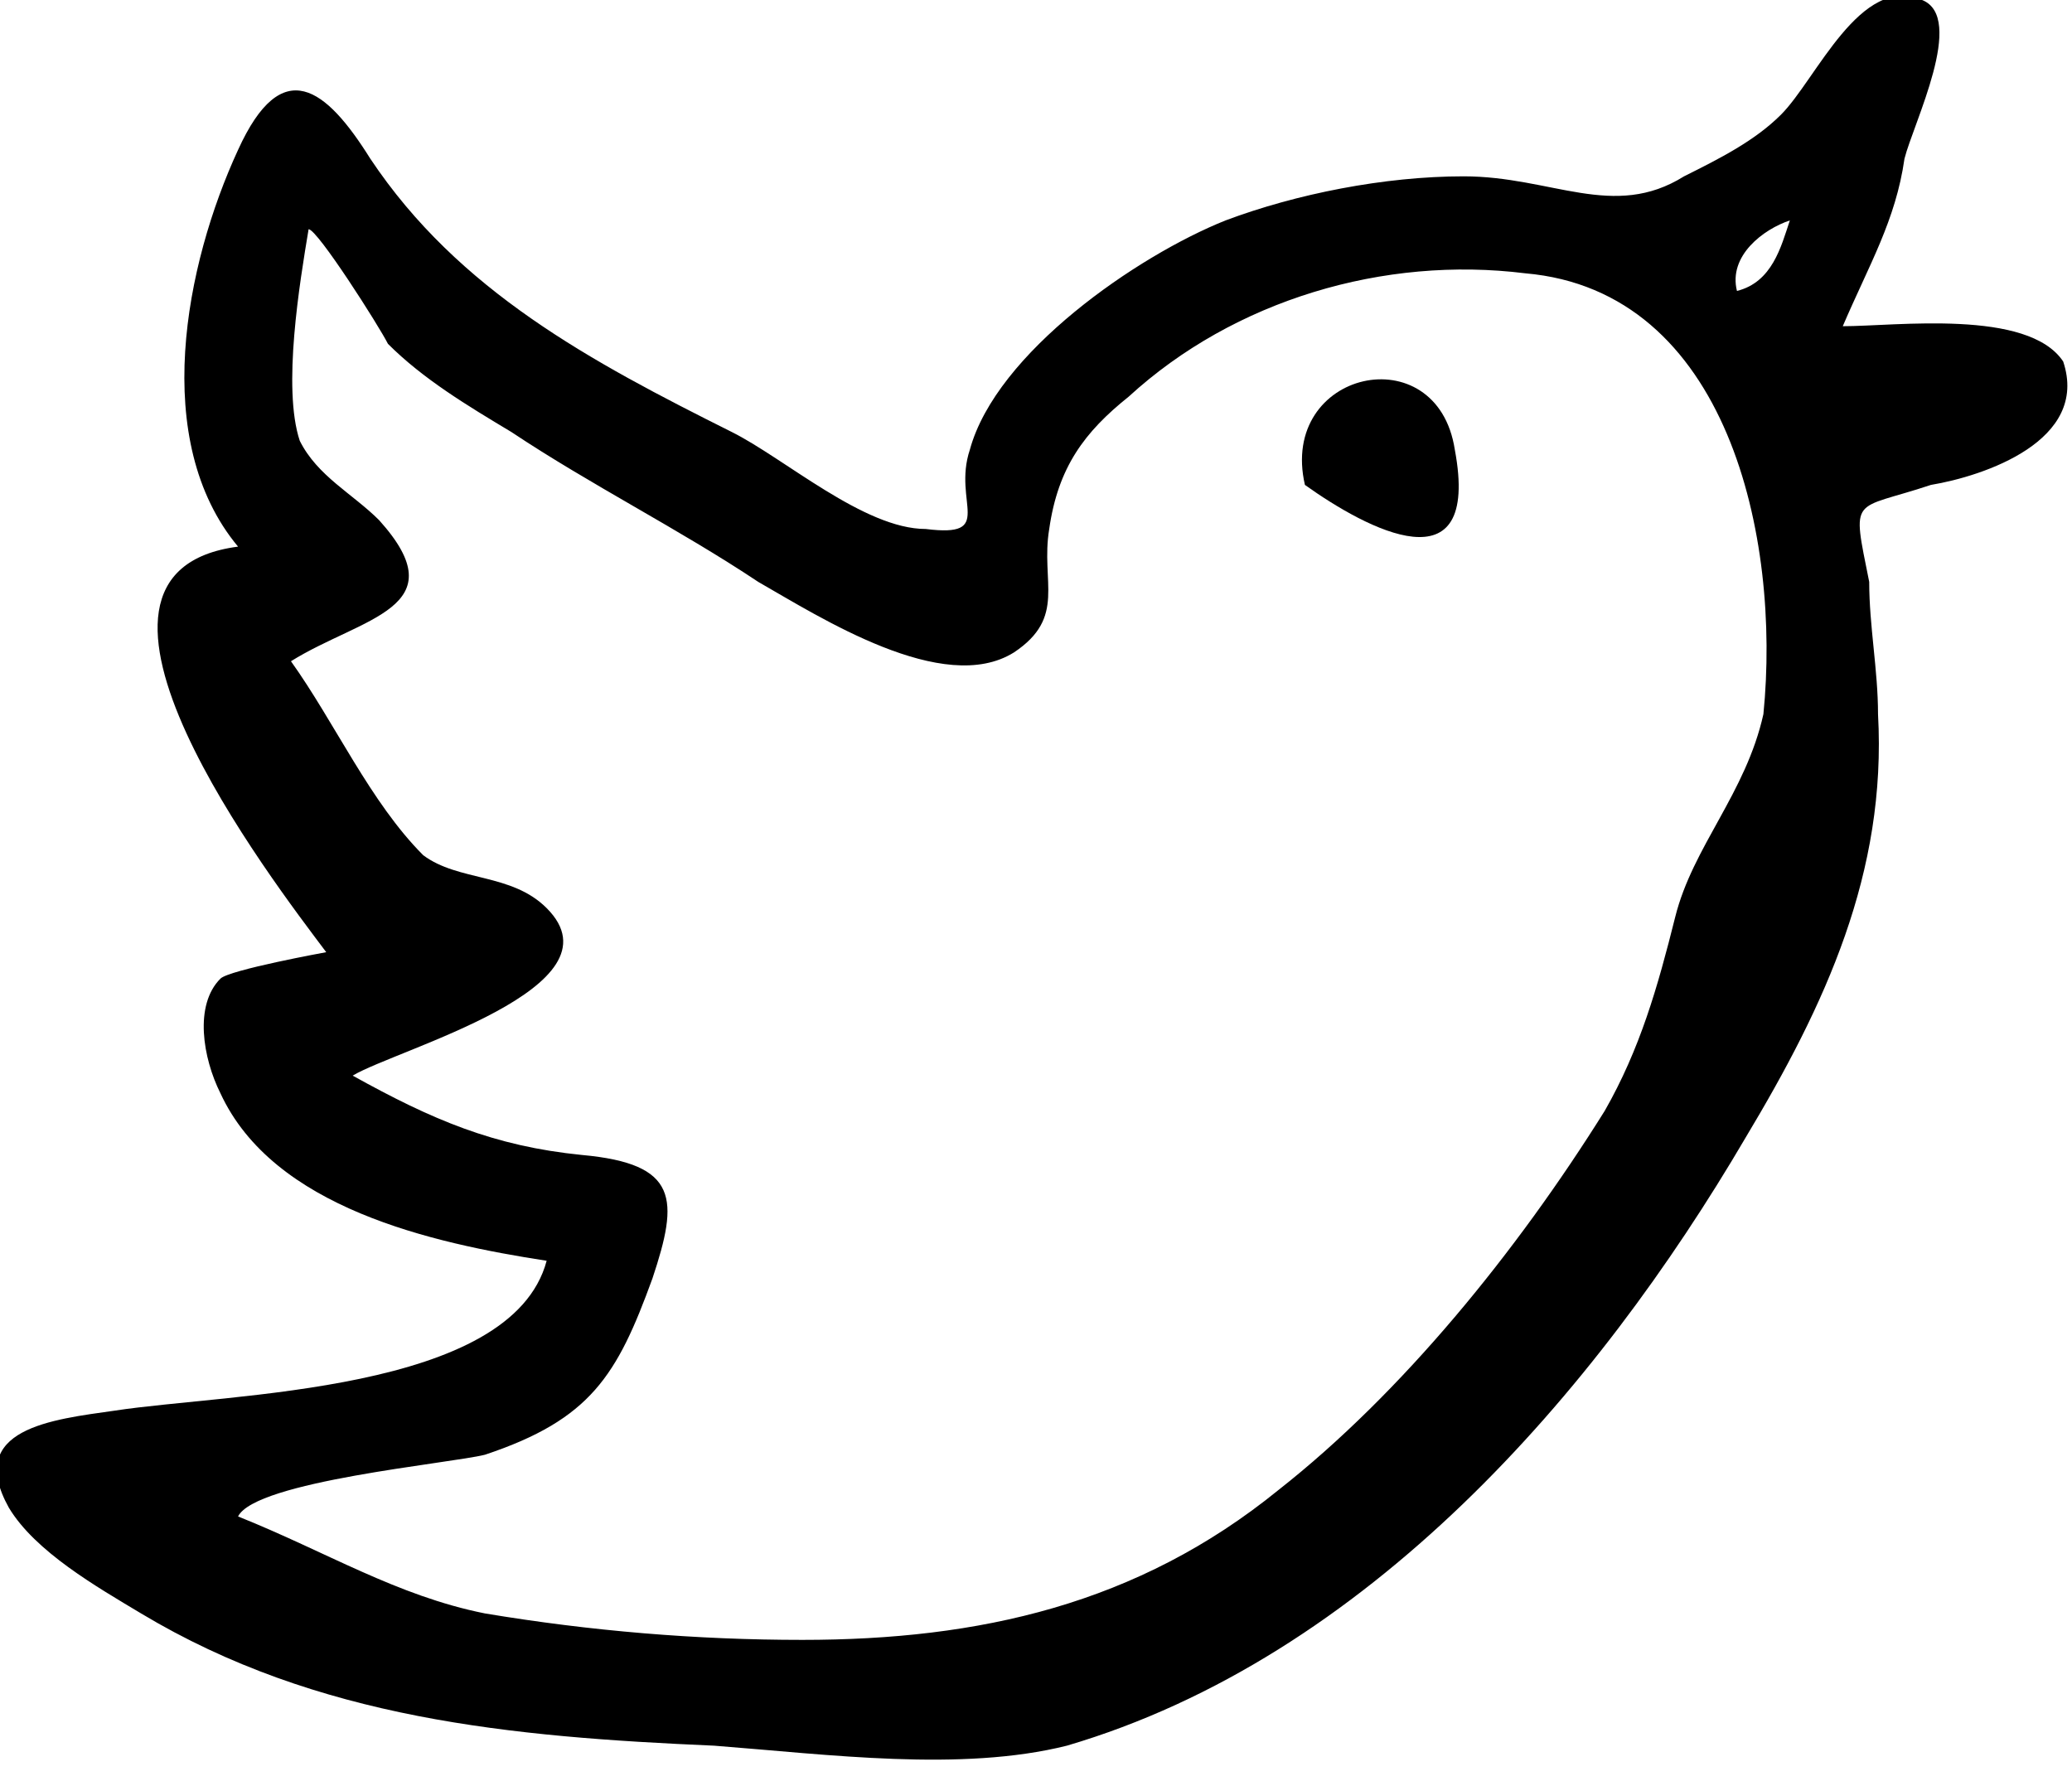
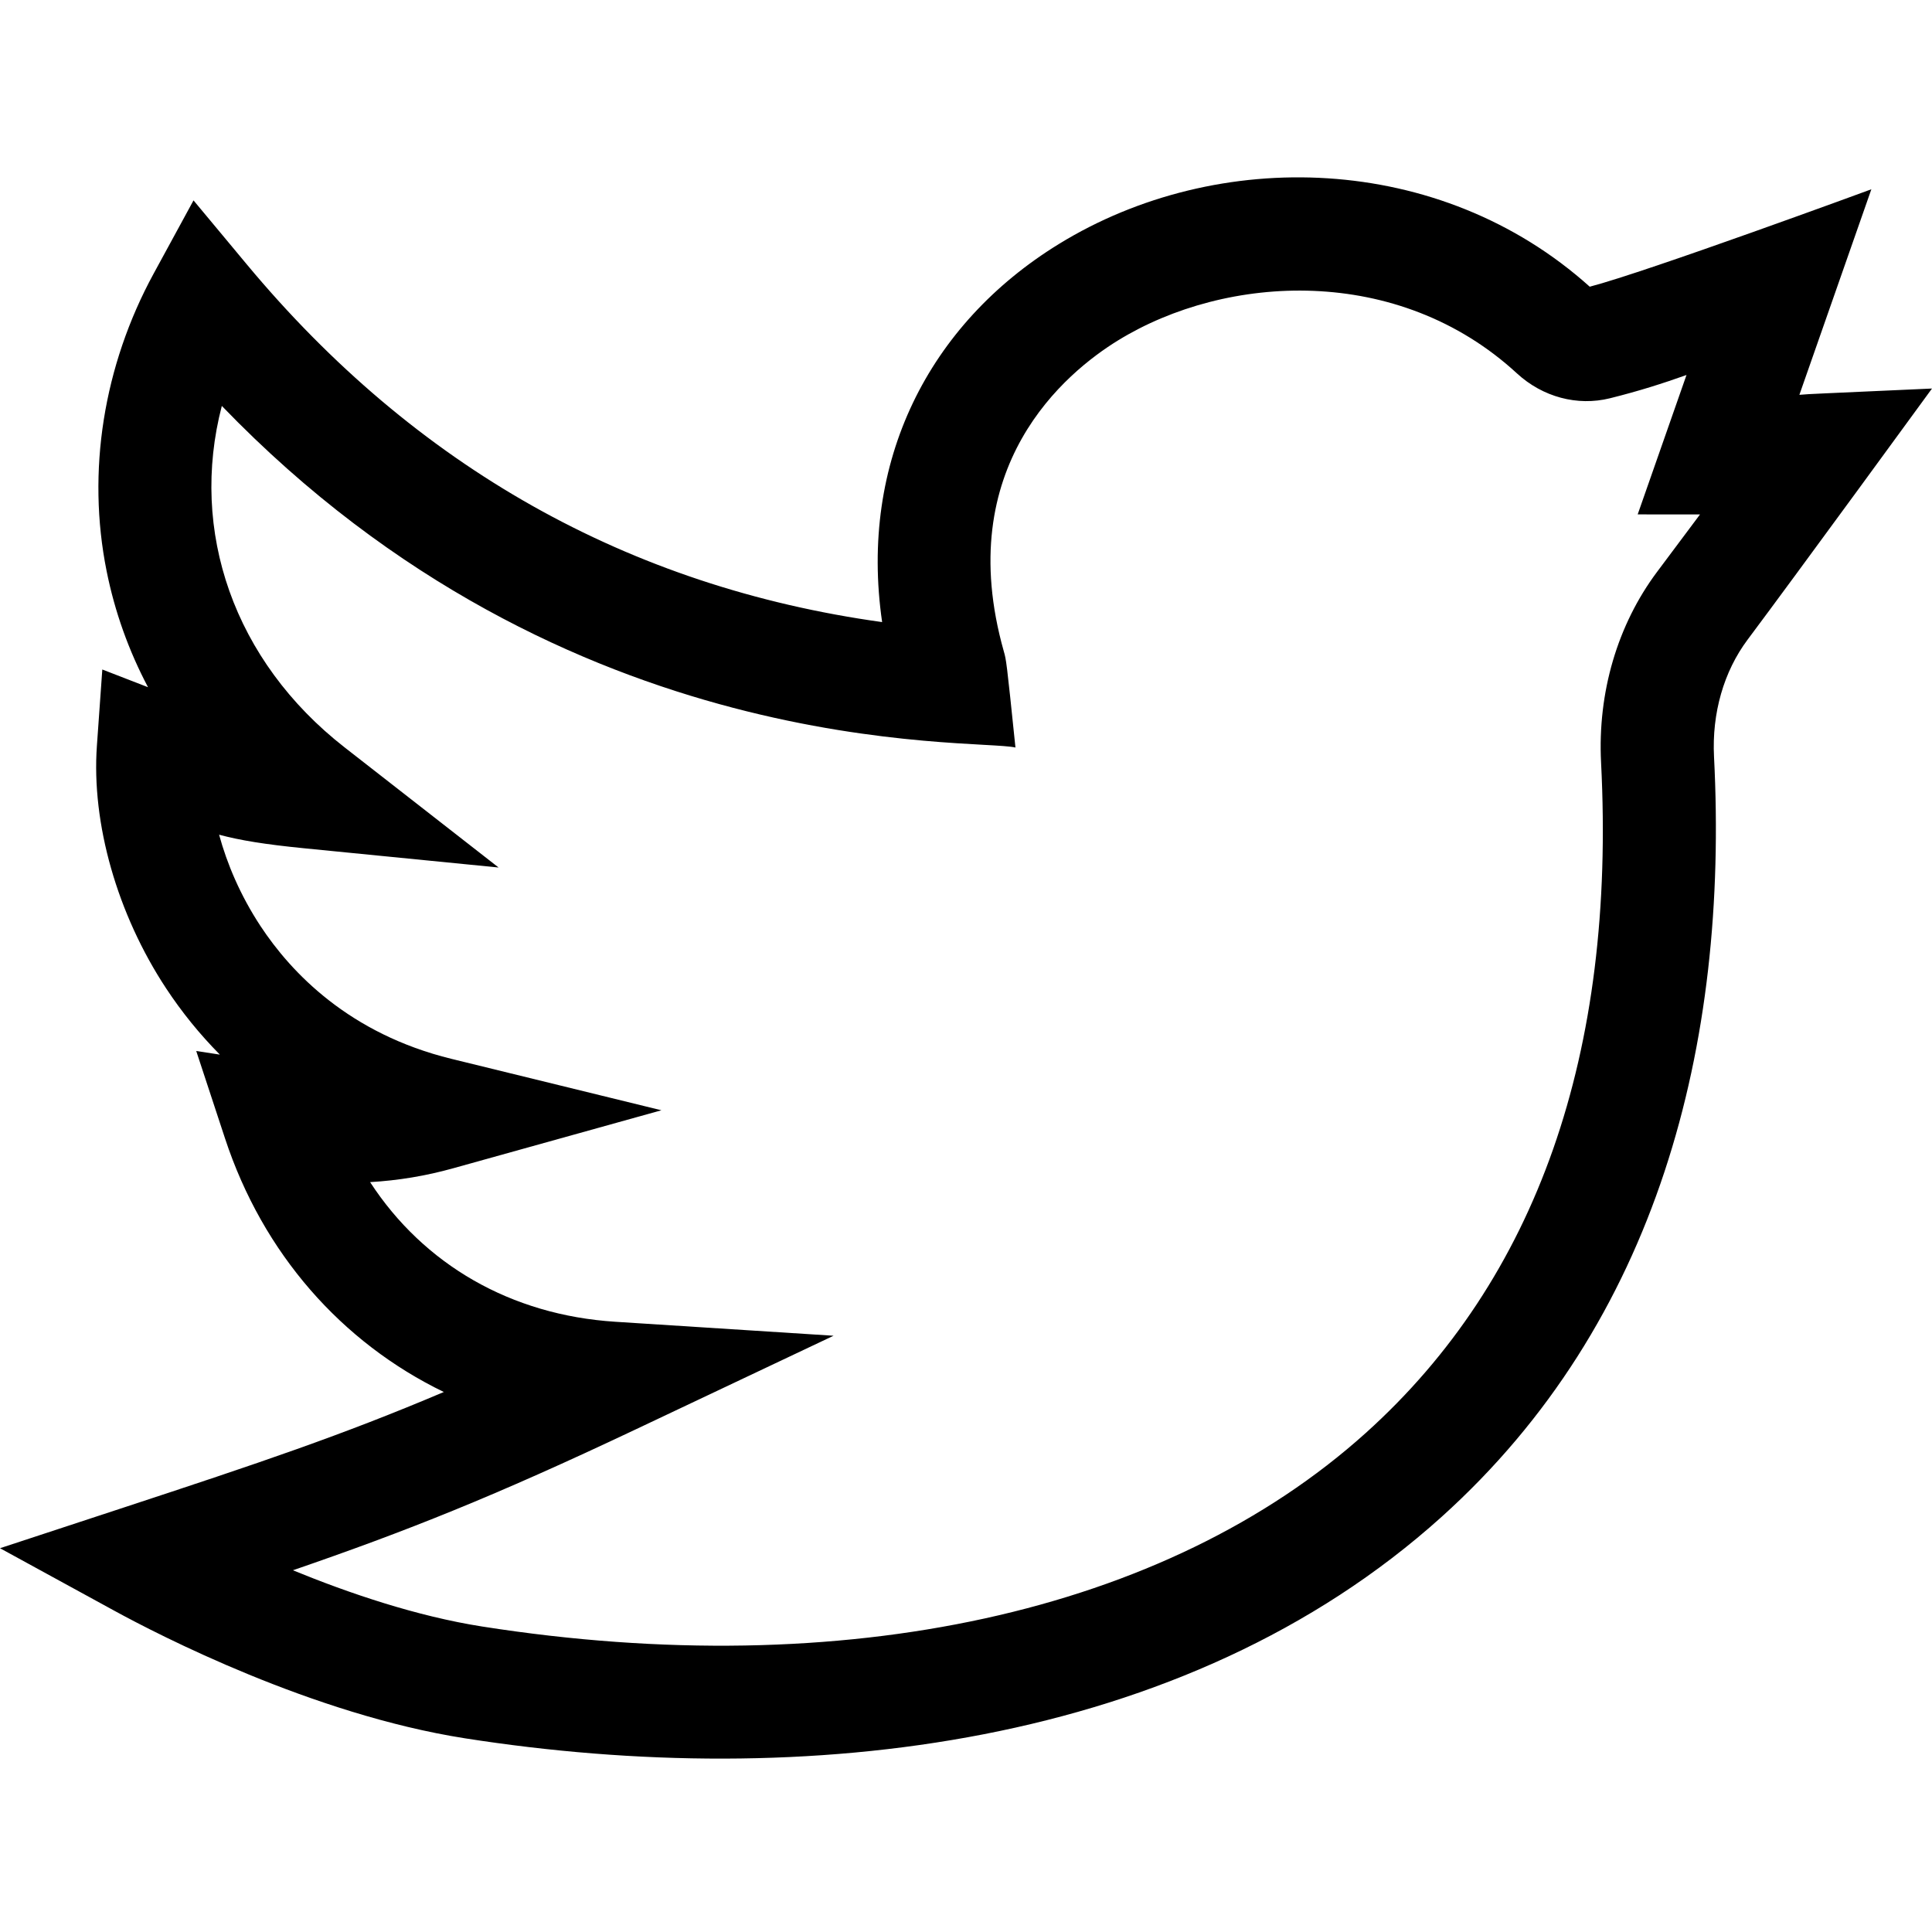
- <svg xmlns="http://www.w3.org/2000/svg" version="1.1" id="Layer_1" x="0px" y="0px" viewBox="52.3 53.8 23.5 20.2" enable-background="new 52.3 53.8 23.5 20.2" xml:space="preserve">
-   <g>
-     <path fill="none" d="M72.3,60.4c-0.2-2-1.3-3.5-3.3-3.6c-1.7-0.1-3.6,0.5-4.5,2c-0.5,0.8,0,2.2-1,2.4c-0.9,0.2-2.1-0.7-2.8-1.1   c-0.9-0.5-1.9-1-2.8-1.6c-0.4-0.3-0.9-0.6-1.2-0.9c-0.1-0.1-0.8-1.3-0.9-1.3c-0.1,0.6-0.2,1.5-0.1,2.1c0.1,0.6,0.5,0.7,0.9,1.1   c0.8,1-0.2,1.1-1,1.6c0.5,0.7,0.8,1.5,1.3,2c0.3,0.3,0.4,0.4,0.7,0.5c0.2,0.1,0.6,0,0.8,0.3c0.4,0.5,0.1,0.8-0.3,1   c-0.1,0.1-0.7,0.3-0.9,0.4c-0.3,0.2-0.7,0.3-1.1,0.5c0.9,0.5,1.7,0.7,2.6,0.9c1.1,0.1,1,0.5,0.8,1.4c-0.3,1.1-0.7,1.6-1.9,2   c-0.4,0.1-2.6,0.4-2.8,0.7c1.1,0.4,1.9,1,3,1.2c1.3,0.2,2.6,0.3,3.9,0.2c2.2-0.1,4.1-0.8,5.6-2.4c1.4-1.4,2.7-2.9,3.5-4.7   c0.3-0.8,0.3-1.4,0.8-2.1c0.3-0.4,0.5-0.9,0.6-1.4C72.4,61.4,72.2,60.9,72.3,60.4z M68.6,59.9c-0.1,0.4-2.4-0.4-1.3-1.5   C68.6,57.1,69.3,59.8,68.6,59.9z" />
-     <path fill="none" d="M71.9,56.9C71.9,57,72,57,72,57.1c0.4-0.1,0.5-0.5,0.6-0.8C72.4,56.3,71.8,56.7,71.9,56.9z" />
-     <path fill="none" d="M72.6,56.3C72.7,56.3,72.6,56.2,72.6,56.3L72.6,56.3z" />
-     <path d="M75.7,57.9c-0.4-0.6-1.9-0.4-2.5-0.4c0.3-0.7,0.6-1.2,0.7-1.9c0.1-0.4,0.7-1.6,0.2-1.8   c-0.7-0.3-1.2,0.9-1.6,1.3c-0.3,0.3-0.7,0.5-1.1,0.7c-0.8,0.5-1.5,0-2.5,0c-0.9,0-1.9,0.2-2.7,0.5c-1,0.4-2.6,1.5-2.9,2.6   c-0.2,0.6,0.3,1-0.5,0.9c-0.7,0-1.6-0.8-2.2-1.1c-1.6-0.8-3.1-1.6-4.1-3.1c-0.5-0.8-1-1.2-1.5-0.1c-0.6,1.3-1,3.3,0,4.5   c-2.3,0.3,0.4,3.8,1,4.6c0,0-1.1,0.2-1.2,0.3c-0.3,0.3-0.2,0.9,0,1.3c0.6,1.3,2.4,1.7,3.7,1.9c-0.4,1.5-3.6,1.5-4.9,1.7   c-0.7,0.1-1.7,0.2-1.2,1.1c0.3,0.5,1,0.9,1.5,1.2c2,1.2,4.2,1.4,6.5,1.5c1.3,0.1,2.8,0.3,4,0c3.4-1,6-4,7.7-6.9   c0.9-1.5,1.6-3,1.5-4.8c0-0.5-0.1-1-0.1-1.5c-0.2-1-0.2-0.8,0.7-1.1C74.8,59.2,76,58.8,75.7,57.9z M72.3,61.9   c-0.2,0.9-0.8,1.5-1,2.3c-0.2,0.8-0.4,1.5-0.8,2.2c-1,1.6-2.3,3.2-3.7,4.3c-1.6,1.3-3.4,1.7-5.4,1.7c-1.2,0-2.4-0.1-3.6-0.3   c-1-0.2-1.8-0.7-2.8-1.1c0.2-0.4,2.4-0.6,2.8-0.7c1.2-0.4,1.5-0.9,1.9-2c0.3-0.9,0.3-1.3-0.8-1.4c-1-0.1-1.7-0.4-2.6-0.9   c0.5-0.3,3.1-1,2.2-1.9c-0.4-0.4-1-0.3-1.4-0.6c-0.6-0.6-1-1.5-1.5-2.2c0.8-0.5,1.9-0.6,1-1.6c-0.3-0.3-0.7-0.5-0.9-0.9   c-0.2-0.6,0-1.8,0.1-2.4c0.1,0,0.8,1.1,0.9,1.3c0.4,0.4,0.9,0.7,1.4,1c0.9,0.6,1.9,1.1,2.8,1.7c0.7,0.4,2.1,1.3,2.9,0.8   c0.6-0.4,0.3-0.8,0.4-1.4c0.1-0.7,0.4-1.1,0.9-1.5c1.2-1.1,2.9-1.6,4.5-1.4C71.9,57.1,72.5,59.9,72.3,61.9z M72.6,56.3   c-0.1,0.3-0.2,0.7-0.6,0.8C71.9,56.7,72.3,56.4,72.6,56.3z" />
-     <path d="M67.1,59.3c0.7,0.5,2,1.2,1.7-0.4C68.6,57.6,66.8,58,67.1,59.3z" />
-   </g>
+ <svg xmlns="http://www.w3.org/2000/svg" viewBox="0 -47 512 512">
+   <path d="M512 55.965c-32.207 1.484-31.504 1.363-35.145 1.668L495.93 3.16s-59.54 21.902-74.633 25.82c-39.64-35.628-98.563-37.203-140.688-11.312-34.496 21.207-53.011 57.625-46.836 100.191C166.637 108.543 110.07 76.72 65.41 23.07L51.285 6.105 40.73 25.488C27.39 49.98 22.96 77.984 28.254 104.34a113.287 113.287 0 0 0 10.976 30.78l-12.117-4.695-1.437 20.246c-1.457 20.566 5.39 44.574 18.32 64.215a114.185 114.185 0 0 0 14.27 17.597l-6.262-.96 7.64 23.199c10.043 30.48 30.903 54.062 57.973 67.172-27.035 11.472-48.875 18.793-84.773 30.601L0 363.293l30.336 16.586c11.566 6.324 52.437 27.445 92.82 33.781 89.766 14.078 190.832 2.613 258.871-58.664 57.309-51.613 76.114-125.031 72.207-201.433-.59-11.567 2.579-22.606 8.922-31.079 12.707-16.964 48.766-66.406 48.844-66.52zm-72.832 48.55c-10.535 14.067-15.813 32.032-14.867 50.579 3.941 77.066-17.028 136.832-62.328 177.629-52.918 47.66-138.274 66.367-234.172 51.324-17.367-2.723-35.317-8.82-50.172-14.91 30.098-10.356 53.34-19.586 90.875-37.352l52.398-24.8-57.851-3.704c-27.711-1.773-50.785-15.203-64.969-37.008a103.763 103.763 0 0 0 22.023-3.671l55.176-15.368-55.636-13.625c-27.036-6.62-42.446-22.797-50.614-35.203-5.363-8.152-8.867-16.504-10.969-24.203 5.579 1.496 12.083 2.563 22.57 3.602l51.497 5.093-40.8-31.828c-29.4-22.93-41.18-57.379-32.544-90.496 91.75 95.164 199.477 88.012 210.32 90.528-2.386-23.184-2.449-23.239-3.074-25.446-13.886-49.09 16.547-74.015 30.274-82.453 28.672-17.621 74.183-20.277 105.707 8.754 6.808 6.266 16.015 8.73 24.633 6.59 7.734-1.922 14.082-3.957 20.296-6.172L434.004 89.32l16.516.012a8240.32 8240.32 0 0 1-11.352 15.184zm0 0" />
</svg>
